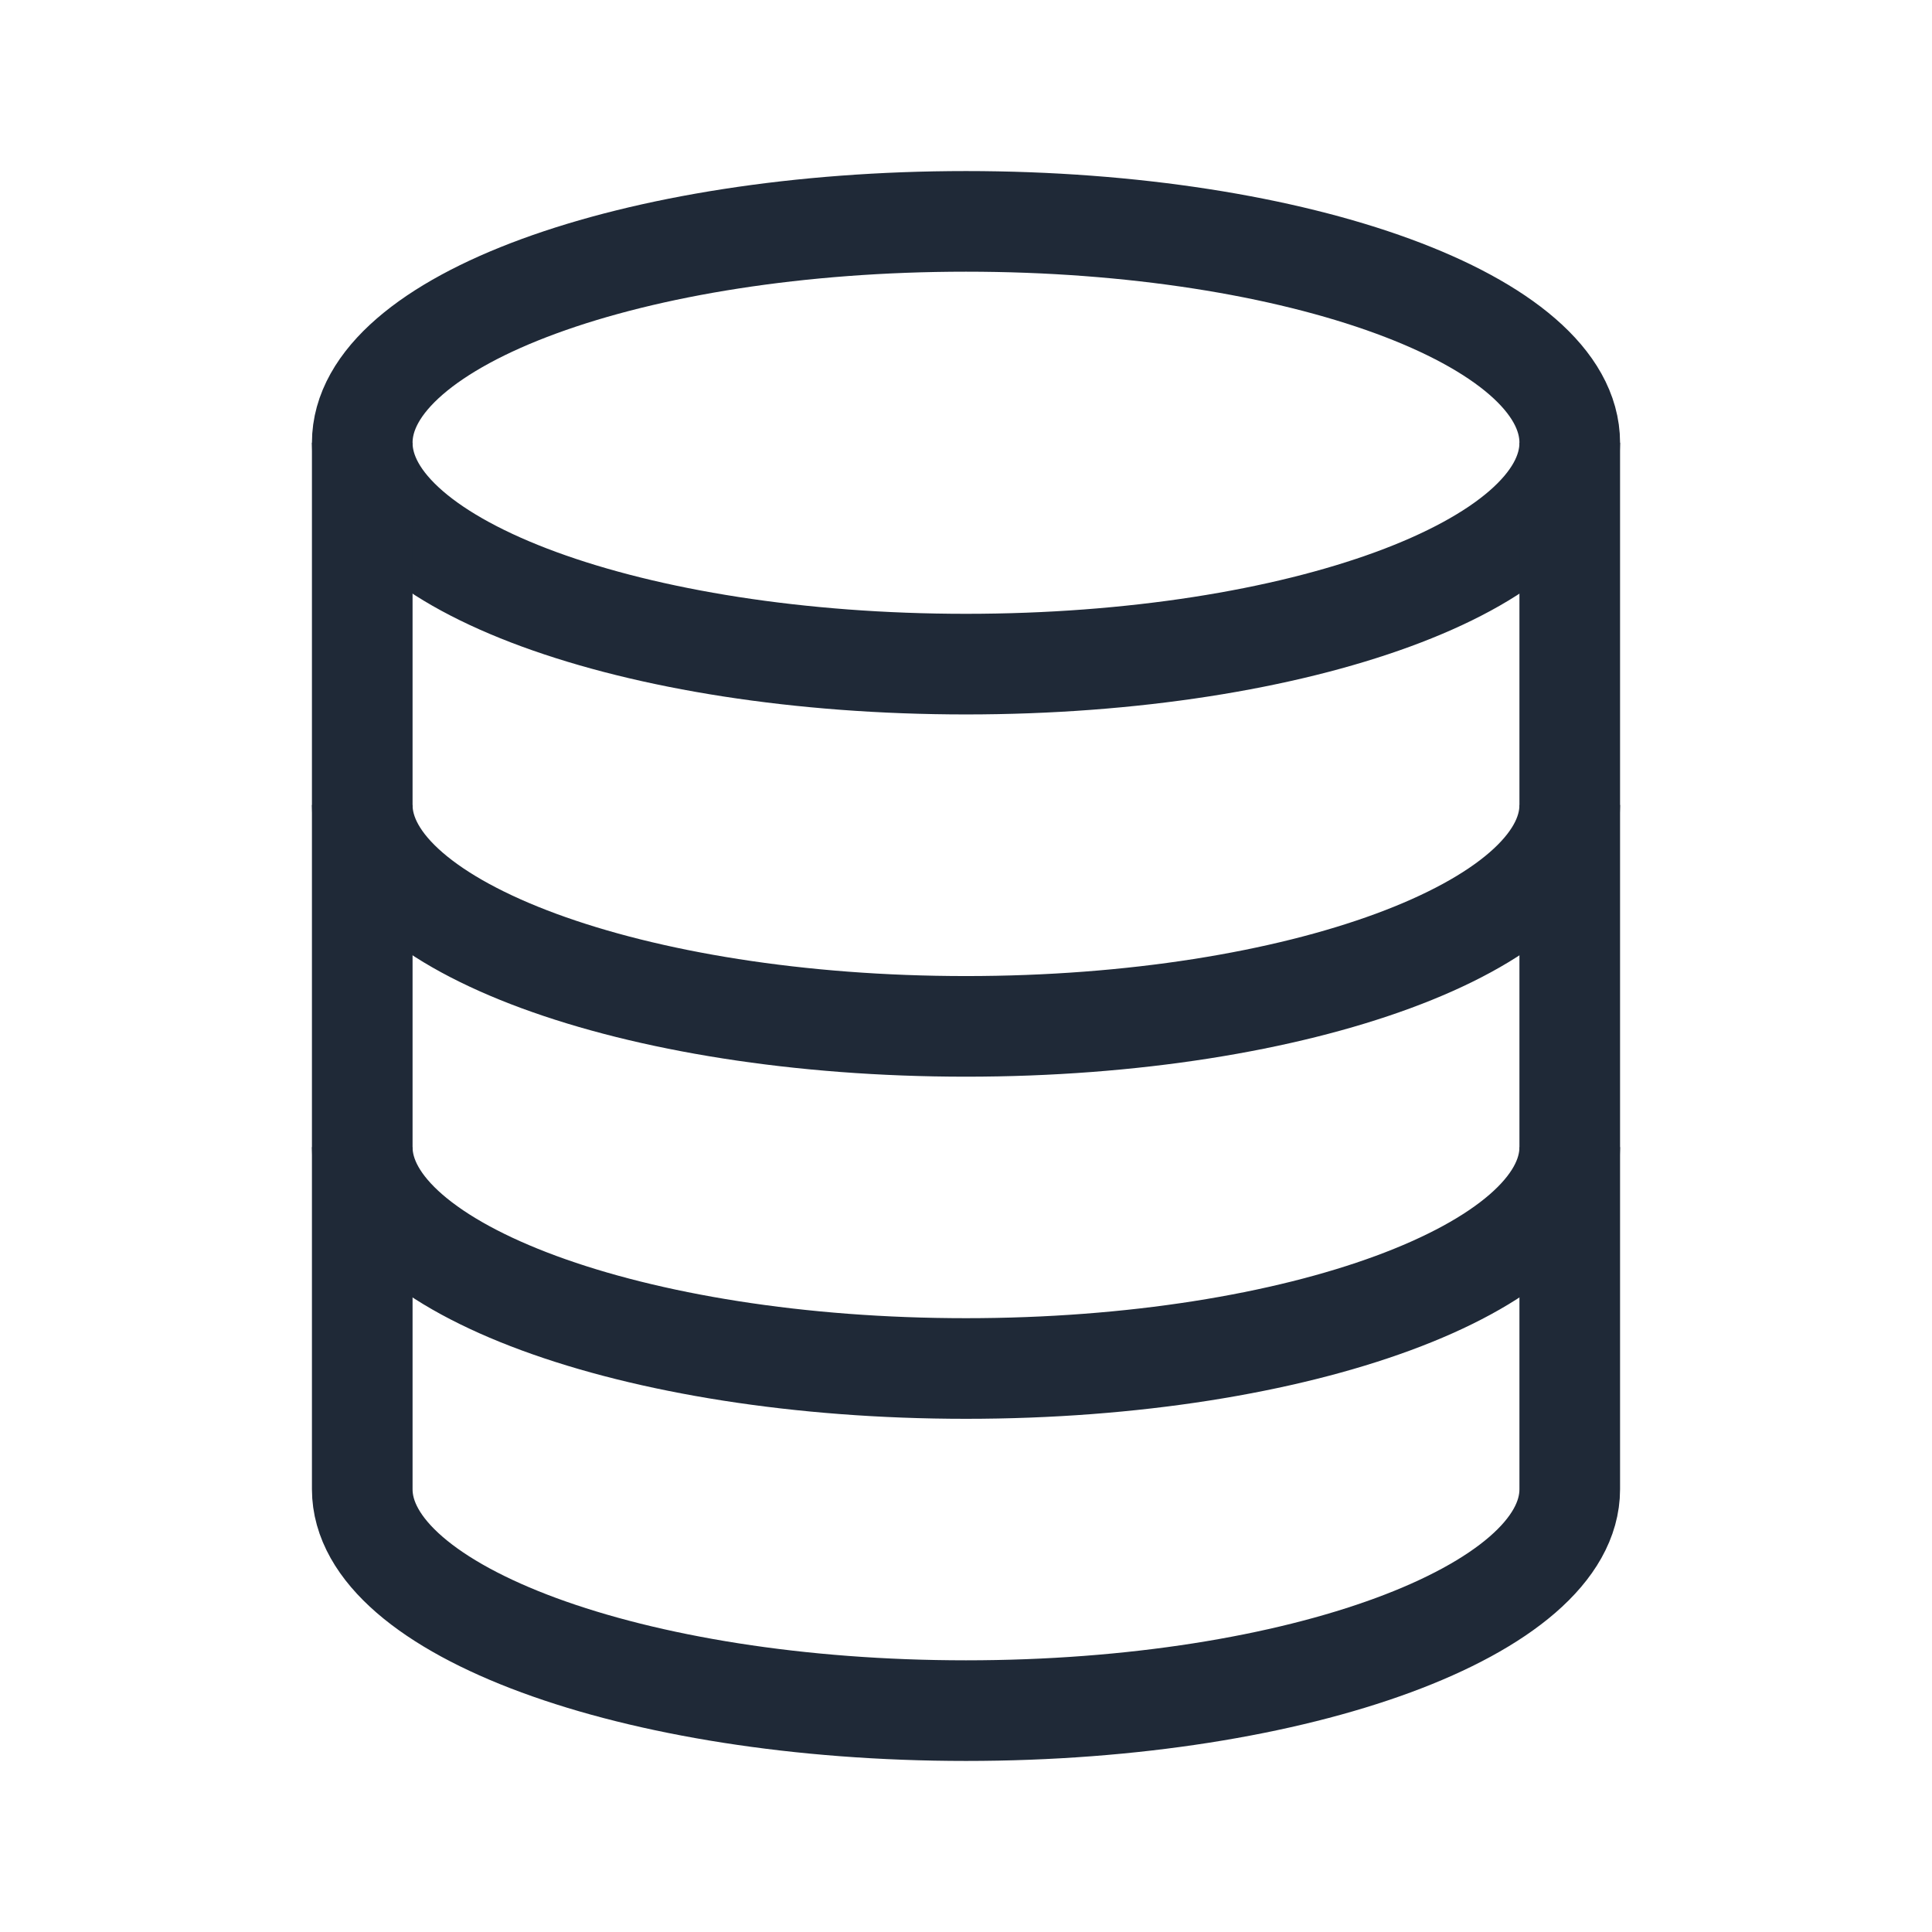
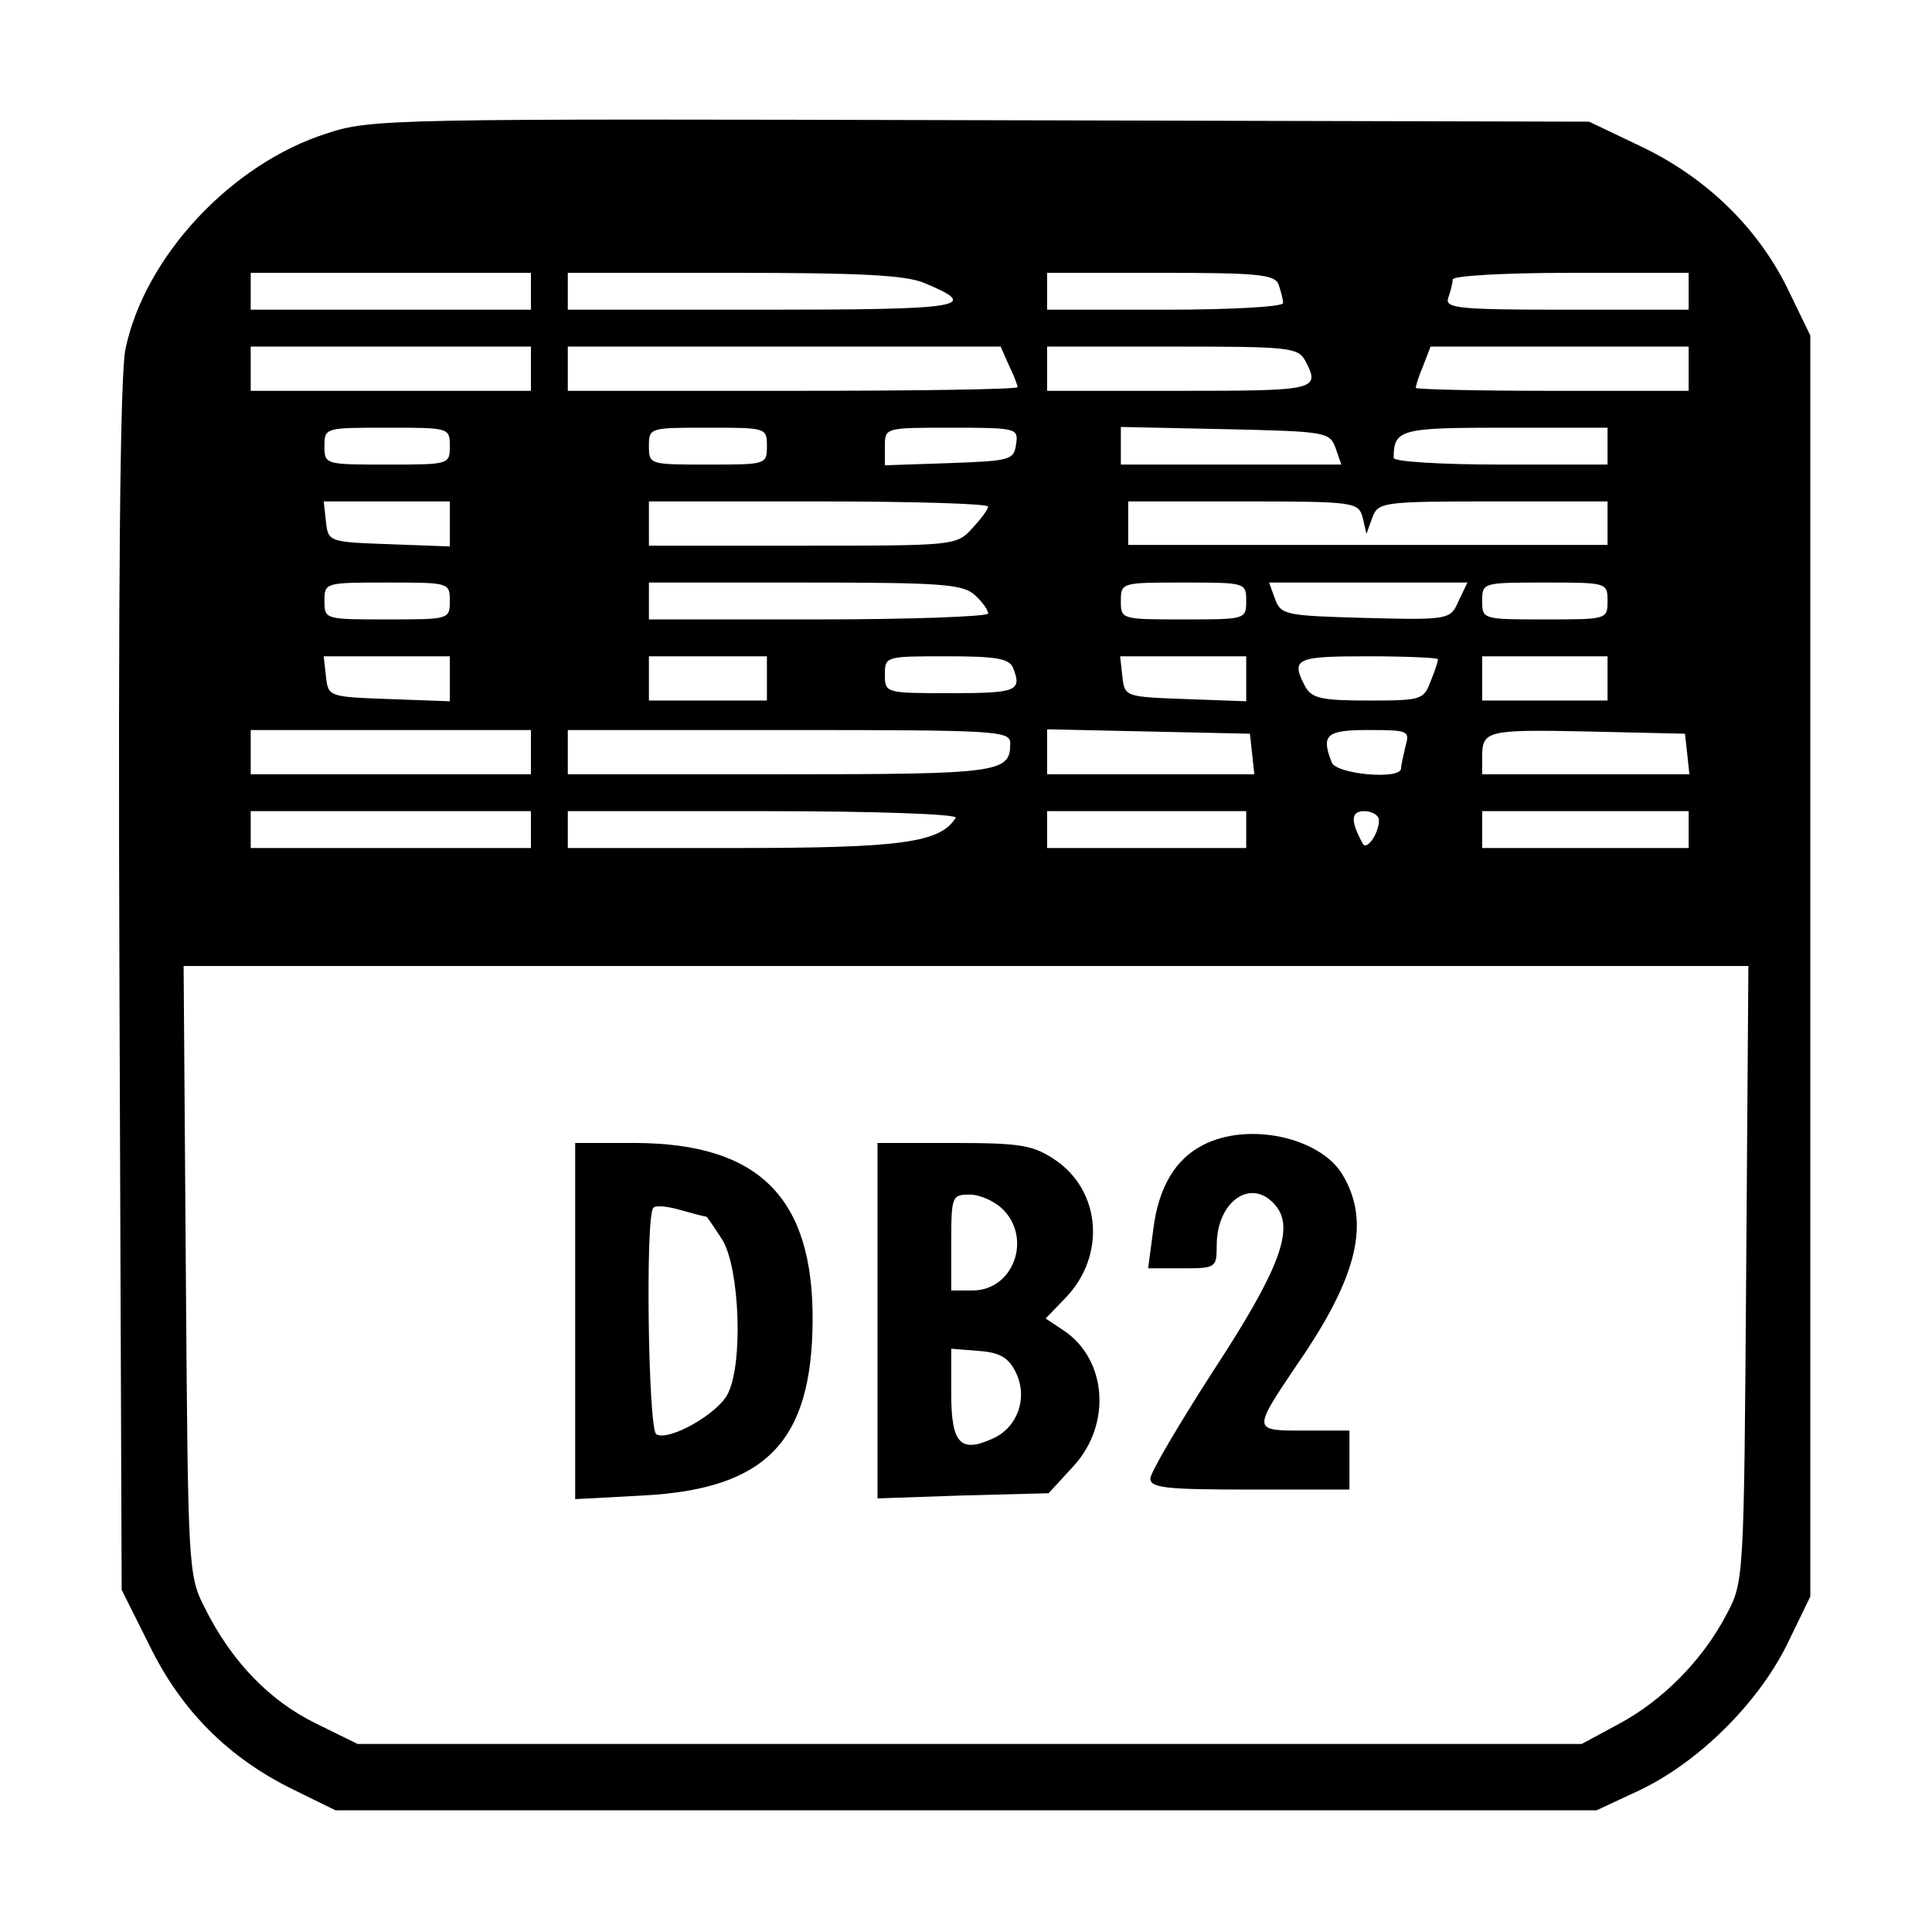
- <svg xmlns="http://www.w3.org/2000/svg" viewBox="0 0 48 48" width="144" height="144" fill="none" stroke="#1F2937" stroke-width="2.5">
-   <ellipse cx="24" cy="11" rx="15" ry="5.5" />
-   <path d="M9 11v26c0 3 6.7 5.5 15 5.5s15-2.5 15-5.5V11" />
-   <path d="M9 20c0 3 6.7 5.5 15 5.5s15-2.5 15-5.5M9 28.5c0 3 6.7 5.5 15 5.5s15-2.5 15-5.5" />
+ <svg xmlns="http://www.w3.org/2000/svg" viewBox="-12 -12 262 262" width="144px" height="144px">
+   <g transform="translate(0,238) scale(0.1,-0.1)" fill="currentColor" stroke="none">
+     <path d="M323 2319 c-129 -41 -247 -167 -273 -293 -7 -35 -10 -312 -8 -867 l3 -815 38 -76 c43 -88 107 -152 195 -195 l57 -28 855 0 855 0 58 27 c80 38 160 117 200 197 l32 66 0 855 0 855 -32 66 c-41 82 -111 150 -201 192 l-67 32 -825 2 c-799 2 -827 2 -887 -18z m277 -214 l0 -25 -190 0 -190 0 0 25 0 25 190 0 190 0 0 -25z m534 11 c77 -32 54 -36 -218 -36 l-266 0 0 25 0 25 225 0 c171 0 234 -3 259 -14z m480 -2 c3 -9 6 -20 6 -25 0 -5 -70 -9 -160 -9 l-160 0 0 25 0 25 154 0 c131 0 155 -2 160 -16z m556 -9 l0 -25 -166 0 c-147 0 -165 2 -160 16 3 9 6 20 6 25 0 5 70 9 160 9 l160 0 0 -25z m-1570 -105 l0 -30 -190 0 -190 0 0 30 0 30 190 0 190 0 0 -30z m648 5 c7 -14 12 -28 12 -30 0 -3 -137 -5 -305 -5 l-305 0 0 30 0 30 293 0 294 0 11 -25z m402 6 c21 -40 16 -41 -170 -41 l-180 0 0 30 0 30 170 0 c157 0 170 -1 180 -19z m520 -11 l0 -30 -185 0 c-102 0 -185 2 -185 4 0 3 4 16 10 30 l10 26 175 0 175 0 0 -30z m-1680 -105 c0 -25 -1 -25 -85 -25 -84 0 -85 0 -85 25 0 25 1 25 85 25 84 0 85 0 85 -25z m430 0 c0 -25 -1 -25 -80 -25 -79 0 -80 0 -80 25 0 25 1 25 80 25 79 0 80 0 80 -25z m338 3 c-3 -22 -8 -23 -90 -26 l-88 -3 0 26 c0 25 0 25 91 25 88 0 90 -1 87 -22z m433 -5 l8 -23 -149 0 -150 0 0 25 0 26 141 -3 c137 -3 142 -4 150 -25z m369 2 l0 -25 -145 0 c-81 0 -145 4 -145 9 0 39 9 41 151 41 l139 0 0 -25z m-1570 -105 l0 -31 -82 3 c-82 3 -83 3 -86 31 l-3 27 85 0 86 0 0 -30z m730 23 c0 -4 -10 -17 -22 -30 -21 -23 -25 -23 -230 -23 l-208 0 0 30 0 30 230 0 c127 0 230 -3 230 -7z m508 -15 l5 -22 8 22 c8 21 13 22 164 22 l155 0 0 -30 0 -29 -325 0 -325 0 0 29 0 30 156 0 c152 0 156 -1 162 -22z m-1238 -113 c0 -25 -1 -25 -85 -25 -84 0 -85 0 -85 25 0 25 1 25 85 25 84 0 85 0 85 -25z m712 8 c10 -9 18 -20 18 -25 0 -4 -103 -8 -230 -8 l-230 0 0 25 0 25 212 0 c183 0 214 -2 230 -17z m368 -8 c0 -25 -1 -25 -85 -25 -84 0 -85 0 -85 25 0 25 1 25 85 25 84 0 85 0 85 -25z m288 0 c-11 -25 -12 -26 -126 -23 -109 3 -115 4 -123 26 l-8 22 134 0 135 0 -12 -25z m202 0 c0 -25 -1 -25 -85 -25 -84 0 -85 0 -85 25 0 25 1 25 85 25 84 0 85 0 85 -25z m-1570 -105 l0 -31 -82 3 c-82 3 -83 3 -86 31 l-3 27 85 0 86 0 0 -30z m430 0 l0 -30 -80 0 -80 0 0 30 0 30 80 0 80 0 0 -30z m334 14 c12 -31 5 -34 -84 -34 -89 0 -90 0 -90 25 0 25 1 25 84 25 67 0 85 -3 90 -16z m316 -14 l0 -31 -82 3 c-82 3 -83 3 -86 31 l-3 27 85 0 86 0 0 -30z m260 26 c0 -3 -4 -16 -10 -30 -9 -25 -13 -26 -84 -26 -64 0 -77 3 -86 19 -20 38 -13 41 85 41 52 0 95 -2 95 -4z m230 -26 l0 -30 -85 0 -85 0 0 30 0 30 85 0 85 0 0 -30z m-1460 -100 l0 -30 -190 0 -190 0 0 30 0 30 190 0 190 0 0 -30z m650 12 c0 -40 -13 -42 -312 -42 l-288 0 0 30 0 30 300 0 c282 0 300 -1 300 -18z m328 -14 l3 -28 -140 0 -141 0 0 30 0 31 138 -3 137 -3 3 -27z m208 10 c-3 -13 -6 -26 -6 -30 0 -16 -88 -8 -94 8 -15 38 -7 44 50 44 54 0 56 -1 50 -22z m382 -10 l3 -28 -140 0 -141 0 0 23 c0 36 5 38 144 35 l131 -3 3 -27z m-1568 -103 l0 -25 -190 0 -190 0 0 25 0 25 190 0 190 0 0 -25z m576 16 c-21 -34 -74 -41 -300 -41 l-226 0 0 25 0 25 266 0 c150 0 263 -4 260 -9z m394 -16 l0 -25 -135 0 -135 0 0 25 0 25 135 0 135 0 0 -25z m180 13 c0 -19 -17 -42 -22 -32 -17 31 -16 44 2 44 11 0 20 -6 20 -12z m420 -13 l0 -25 -140 0 -140 0 0 25 0 25 140 0 140 0 0 -25z m78 -602 c-3 -417 -3 -418 -27 -463 -32 -61 -86 -116 -146 -148 l-50 -27 -830 0 -830 0 -57 28 c-63 31 -114 84 -150 156 -23 45 -23 51 -26 459 l-3 412 1061 0 1061 0 -3 -417z" />
+     <path d="M1511 947 c-37 -19 -60 -57 -67 -114 l-7 -53 47 0 c45 0 46 1 46 31 0 61 48 93 80 54 26 -31 5 -87 -84 -223 -47 -73 -86 -139 -86 -147 0 -13 23 -15 135 -15 l135 0 0 40 0 40 -61 0 c-71 0 -71 -1 -9 91 82 119 99 193 60 257 -31 50 -128 71 -189 39z" />
+     <path d="M660 709 l0 -242 93 5 c166 9 228 73 229 237 1 167 -73 240 -239 241 l-83 0 0 -241z m178 141 c1 0 11 -15 22 -32 23 -39 28 -167 7 -208 -13 -27 -80 -65 -97 -55 -11 7 -15 297 -4 307 3 4 20 2 37 -3 18 -5 33 -9 35 -9z" />
+     <path d="M1070 709 l0 -241 116 4 116 3 34 37 c52 57 45 145 -14 184 l-24 16 27 28 c55 57 48 145 -14 187 -30 20 -46 23 -137 23 l-104 0 0 -241z m170 151 c40 -40 14 -110 -41 -110 l-29 0 0 65 c0 63 1 65 25 65 14 0 34 -9 45 -20z m18 -222 c16 -34 2 -74 -32 -89 -44 -20 -56 -6 -56 61 l0 61 37 -3 c29 -2 41 -9 51 -30z" />
+   </g>
</svg>
